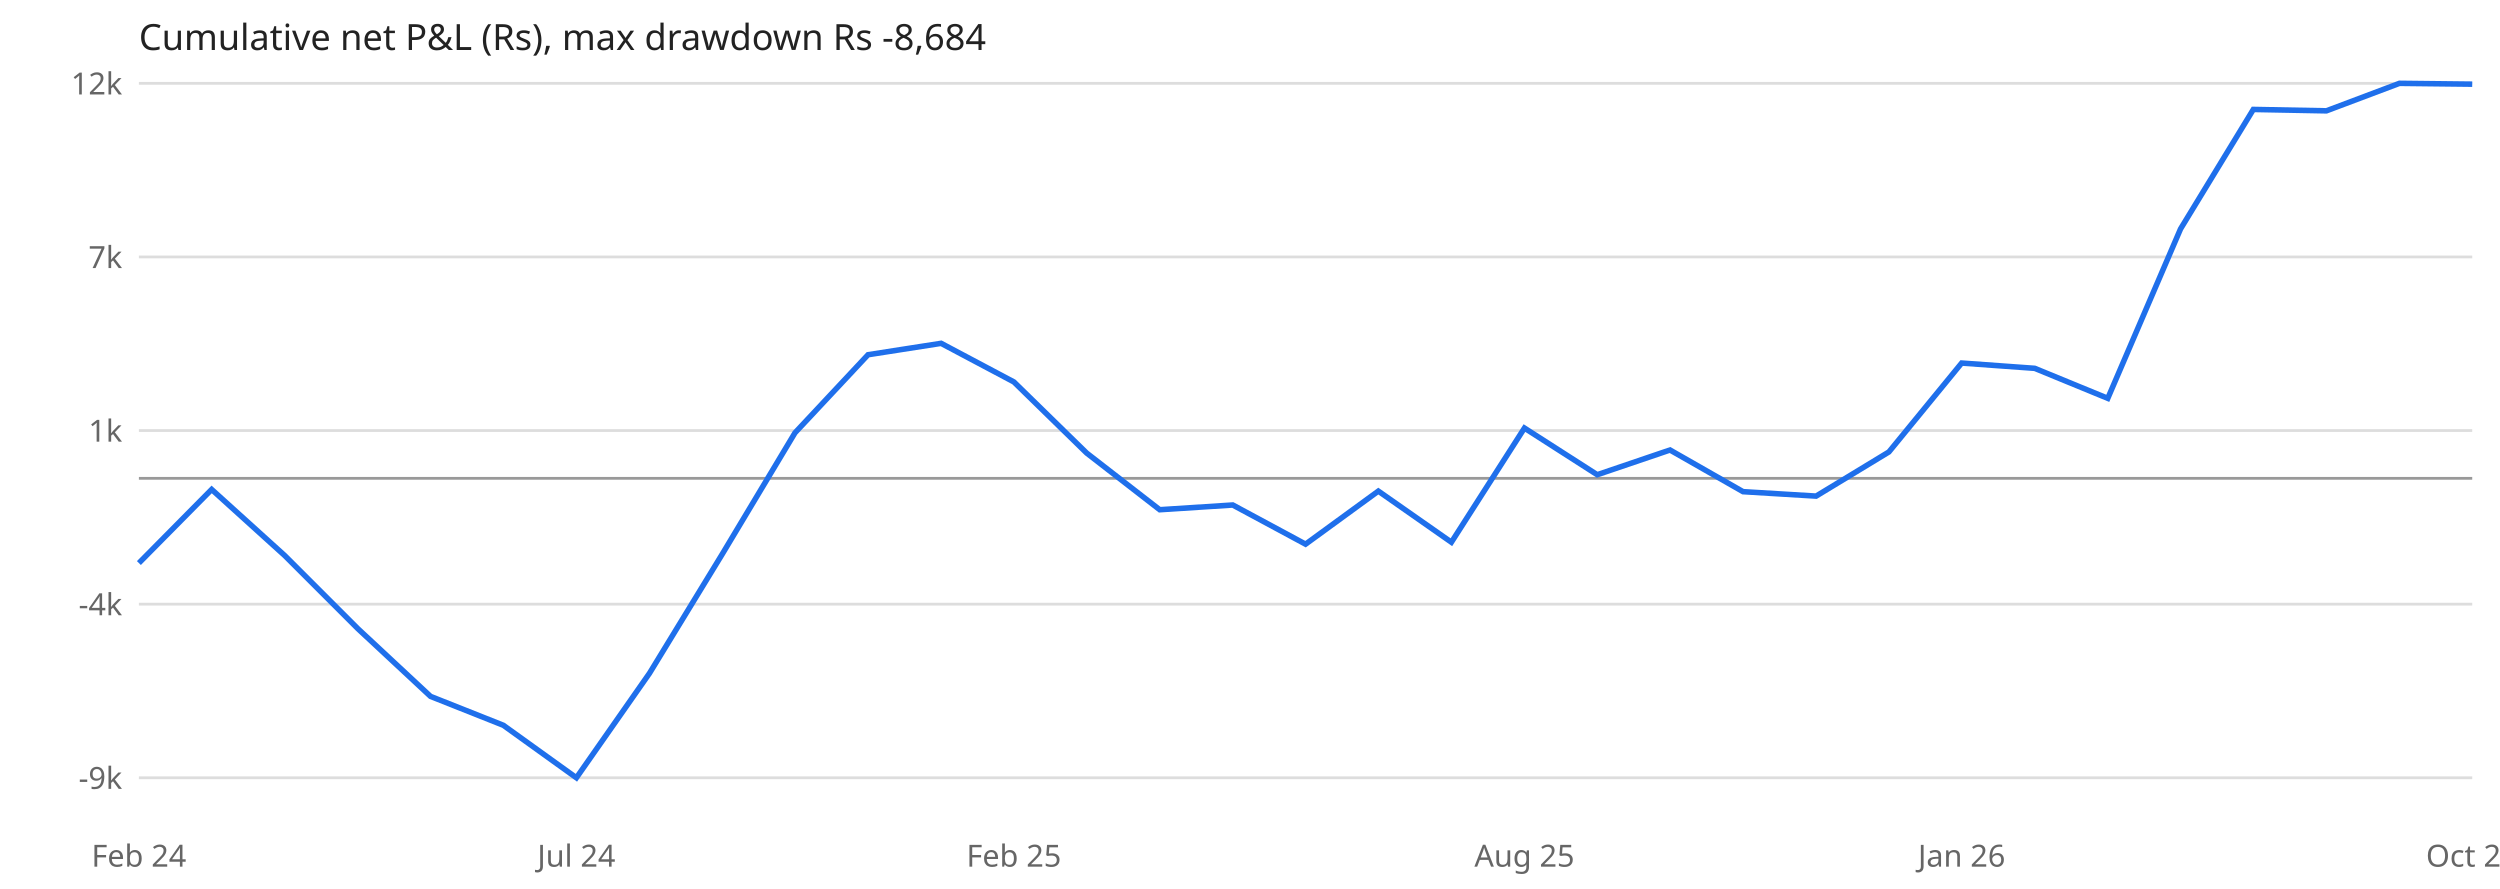
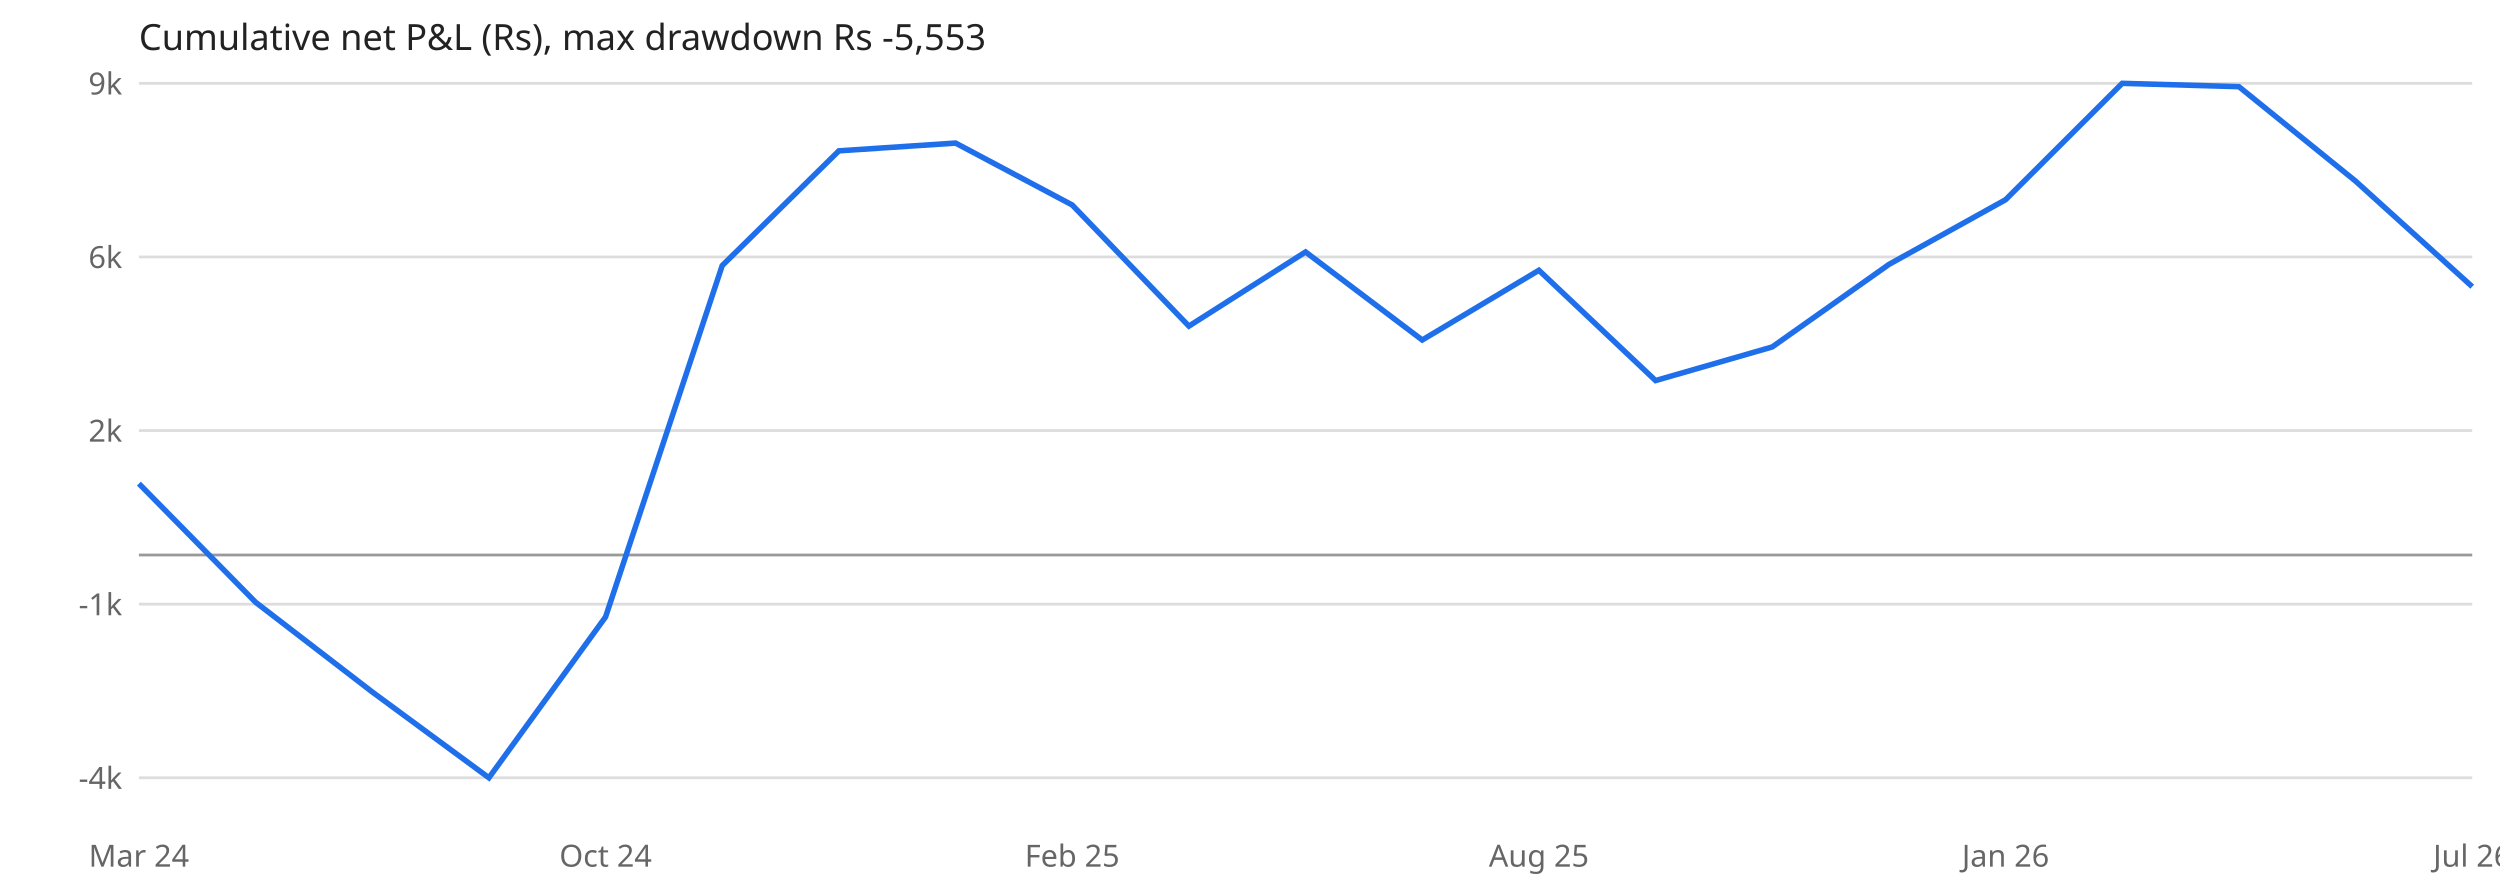
<svg xmlns="http://www.w3.org/2000/svg" width="900" height="320" viewBox="0 0 900 320" style="background:#fff;font-family:sans-serif">
-   <text x="50" y="18" font-size="13" fill="#222">Cumulative net P&amp;L (Rs), max drawdown Rs -8,684</text>
-   <text x="44" y="284.0" text-anchor="end" font-size="11" fill="#666">-9k</text>
+   <text x="50" y="18" font-size="13" fill="#222">Cumulative net P&amp;L (Rs), max drawdown Rs -5,553</text>
+   <text x="44" y="284.0" text-anchor="end" font-size="11" fill="#666">-4k</text>
  <line x1="50" x2="890" y1="280.0" y2="280.0" stroke="#ddd" stroke-width="1" />
-   <text x="44" y="221.5" text-anchor="end" font-size="11" fill="#666">-4k</text>
+   <text x="44" y="221.5" text-anchor="end" font-size="11" fill="#666">-1k</text>
  <line x1="50" x2="890" y1="217.5" y2="217.5" stroke="#ddd" stroke-width="1" />
-   <text x="44" y="159.0" text-anchor="end" font-size="11" fill="#666">1k</text>
+   <text x="44" y="159.0" text-anchor="end" font-size="11" fill="#666">2k</text>
  <line x1="50" x2="890" y1="155.0" y2="155.0" stroke="#ddd" stroke-width="1" />
-   <text x="44" y="96.5" text-anchor="end" font-size="11" fill="#666">7k</text>
+   <text x="44" y="96.5" text-anchor="end" font-size="11" fill="#666">6k</text>
  <line x1="50" x2="890" y1="92.5" y2="92.5" stroke="#ddd" stroke-width="1" />
-   <text x="44" y="34.0" text-anchor="end" font-size="11" fill="#666">12k</text>
+   <text x="44" y="34.0" text-anchor="end" font-size="11" fill="#666">9k</text>
  <line x1="50" x2="890" y1="30.0" y2="30.0" stroke="#ddd" stroke-width="1" />
-   <line x1="50" x2="890" y1="172.2" y2="172.2" stroke="#999" />
-   <polyline fill="none" stroke="#1f6feb" stroke-width="2" points="50.0,202.7 76.2,176.2 102.5,200.0 128.8,226.3 155.0,250.7 181.2,261.1 207.5,280.0 233.8,242.4 260.0,199.5 286.2,155.8 312.5,127.7 338.8,123.6 365.0,137.5 391.2,163.1 417.5,183.5 443.8,181.8 470.0,195.9 496.2,176.8 522.5,195.2 548.8,154.1 575.0,170.9 601.2,162.0 627.5,177.0 653.8,178.6 680.0,162.7 706.2,130.7 732.5,132.6 758.8,143.4 785.0,82.4 811.2,39.4 837.5,39.9 863.8,30.0 890.0,30.3" />
-   <text x="50.0" y="312" text-anchor="middle" font-size="11" fill="#666">Feb 24</text>
-   <text x="207.5" y="312" text-anchor="middle" font-size="11" fill="#666">Jul 24</text>
-   <text x="365.0" y="312" text-anchor="middle" font-size="11" fill="#666">Feb 25</text>
-   <text x="548.8" y="312" text-anchor="middle" font-size="11" fill="#666">Aug 25</text>
-   <text x="706.2" y="312" text-anchor="middle" font-size="11" fill="#666">Jan 26</text>
-   <text x="890.0" y="312" text-anchor="middle" font-size="11" fill="#666">Oct 26</text>
+   <line x1="50" x2="890" y1="199.8" y2="199.8" stroke="#999" />
+   <polyline fill="none" stroke="#1f6feb" stroke-width="2" points="50.0,174.1 92.0,216.8 134.0,249.1 176.0,280.0 218.0,222.1 260.0,95.6 302.0,54.3 344.0,51.5 386.0,73.8 428.0,117.4 470.0,90.7 512.0,122.4 554.0,97.3 596.0,137.0 638.0,124.9 680.0,95.2 722.0,71.9 764.0,30.0 806.0,31.2 848.0,65.2 890.0,103.2" />
+   <text x="50.0" y="312" text-anchor="middle" font-size="11" fill="#666">Mar 24</text>
+   <text x="218.0" y="312" text-anchor="middle" font-size="11" fill="#666">Oct 24</text>
+   <text x="386.0" y="312" text-anchor="middle" font-size="11" fill="#666">Feb 25</text>
+   <text x="554.0" y="312" text-anchor="middle" font-size="11" fill="#666">Aug 25</text>
+   <text x="722.0" y="312" text-anchor="middle" font-size="11" fill="#666">Jan 26</text>
+   <text x="890.0" y="312" text-anchor="middle" font-size="11" fill="#666">Jul 26</text>
</svg>
